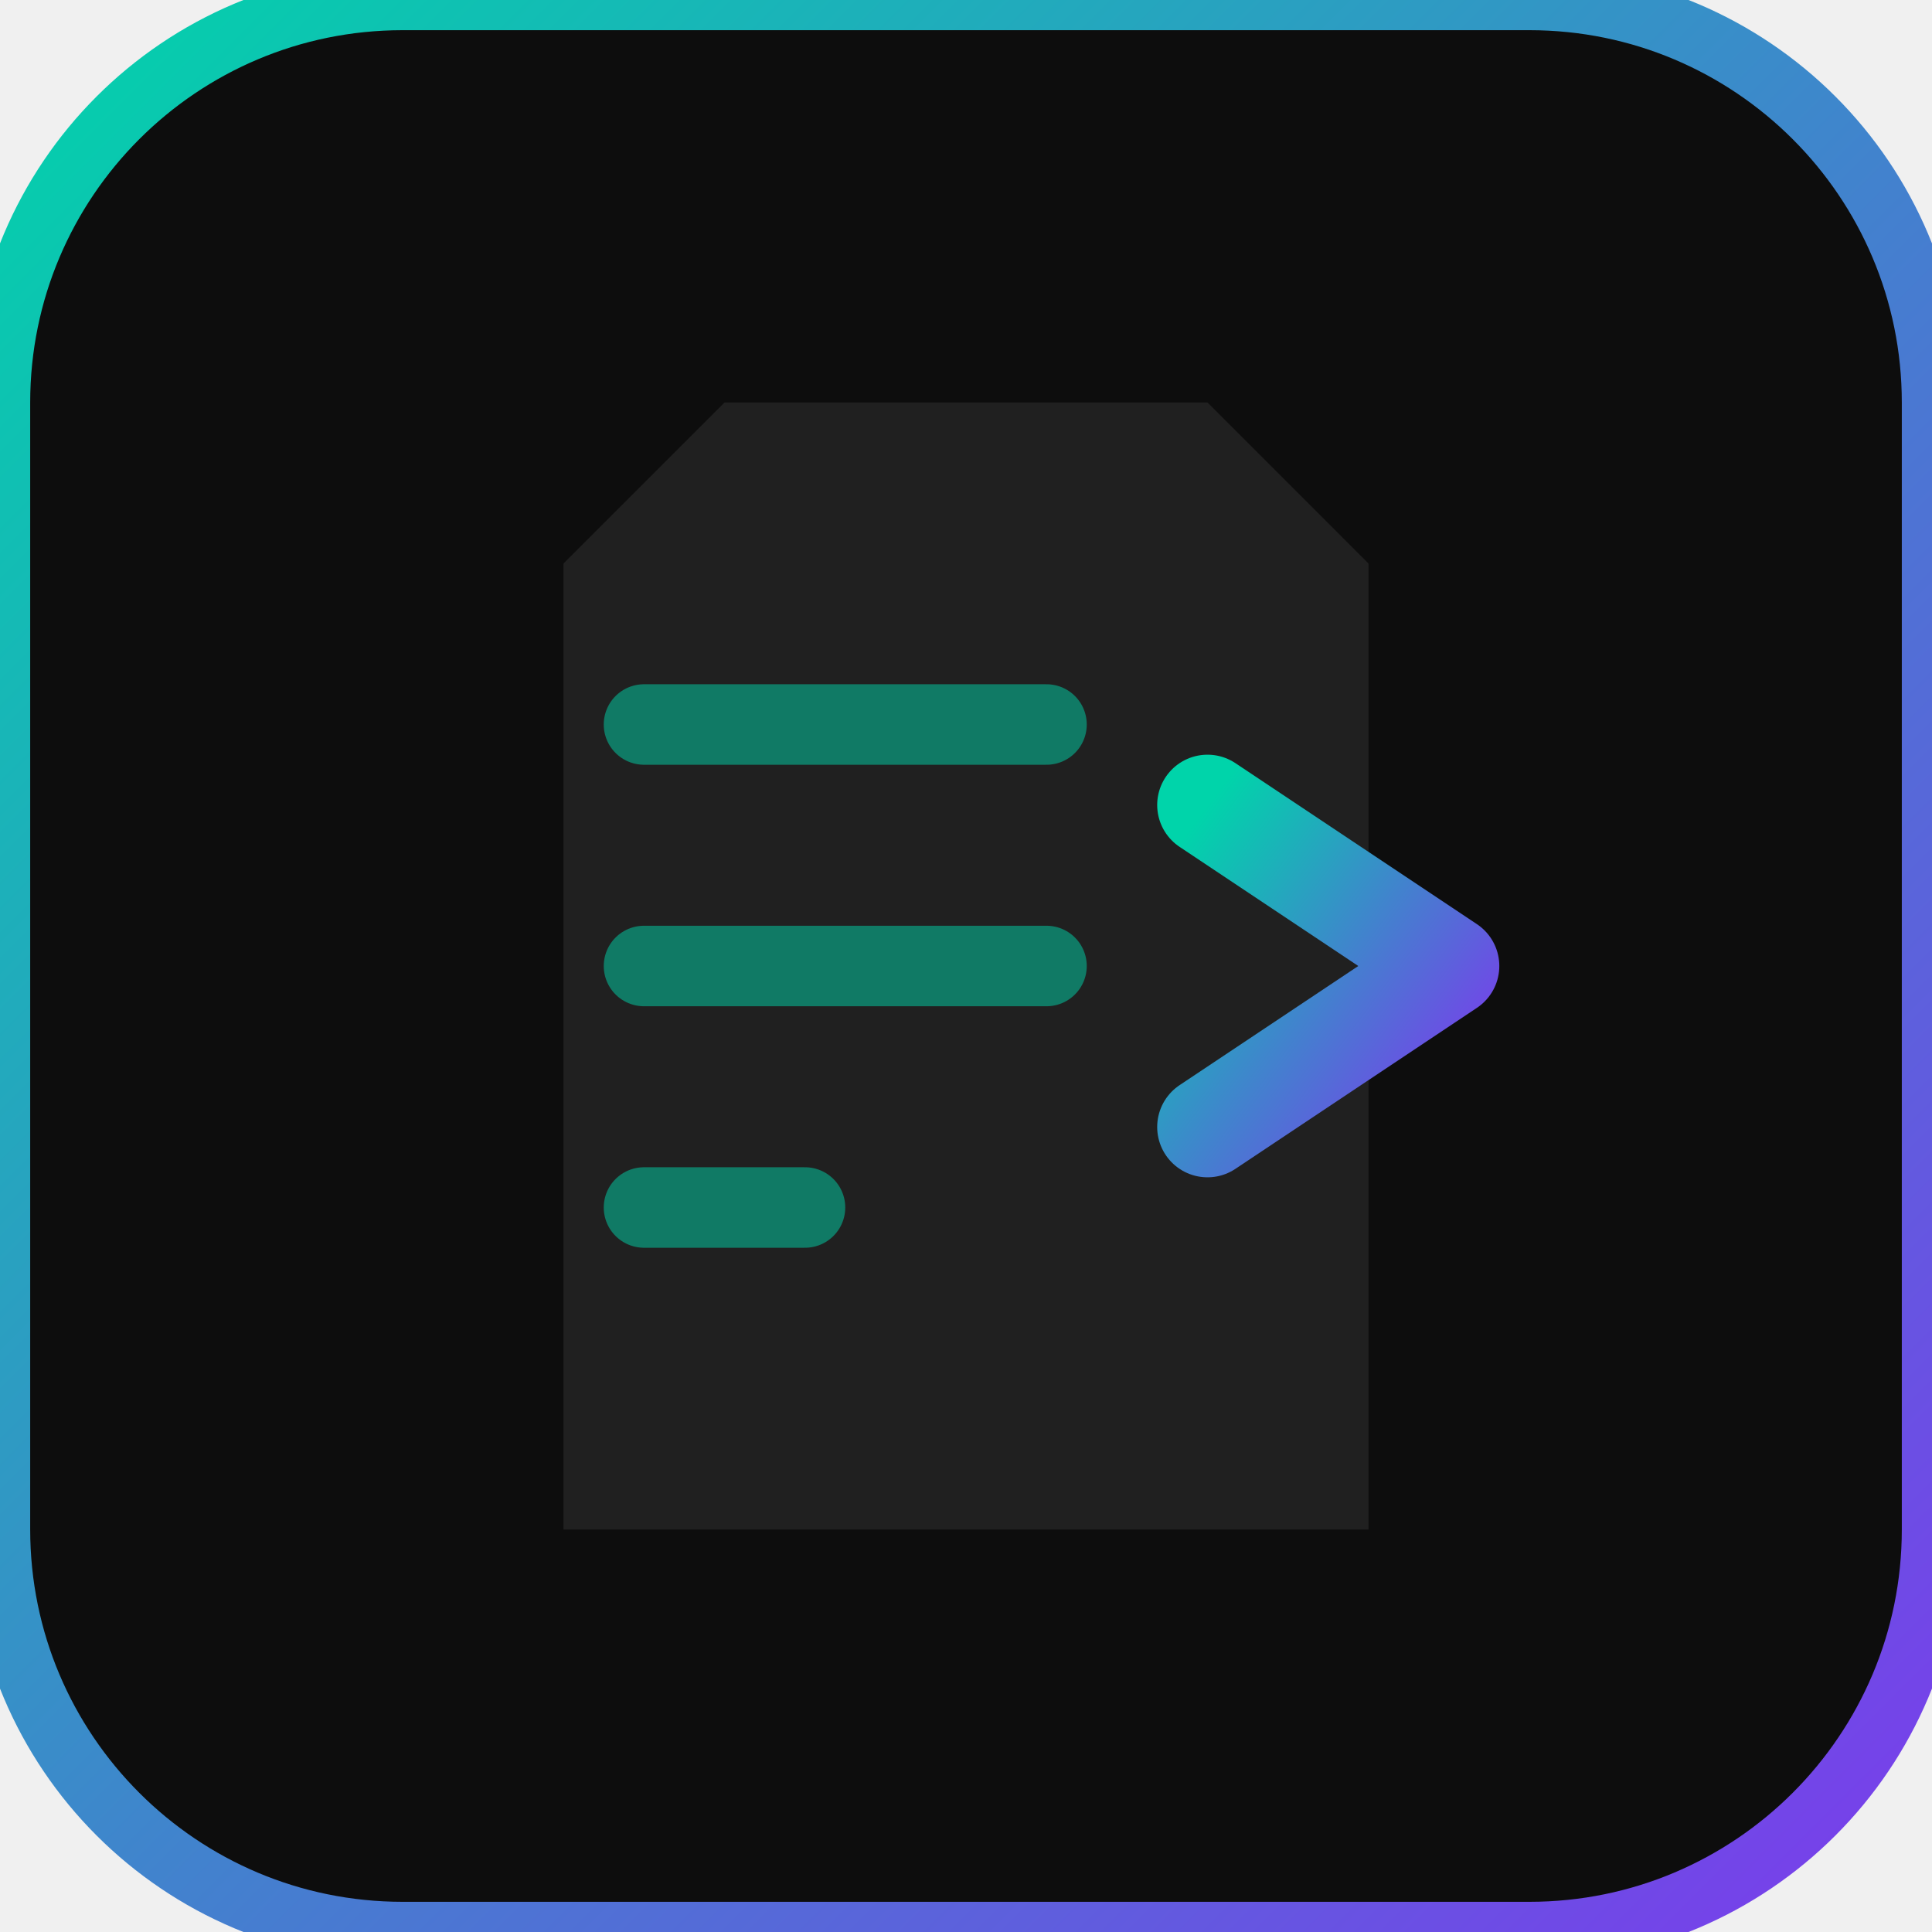
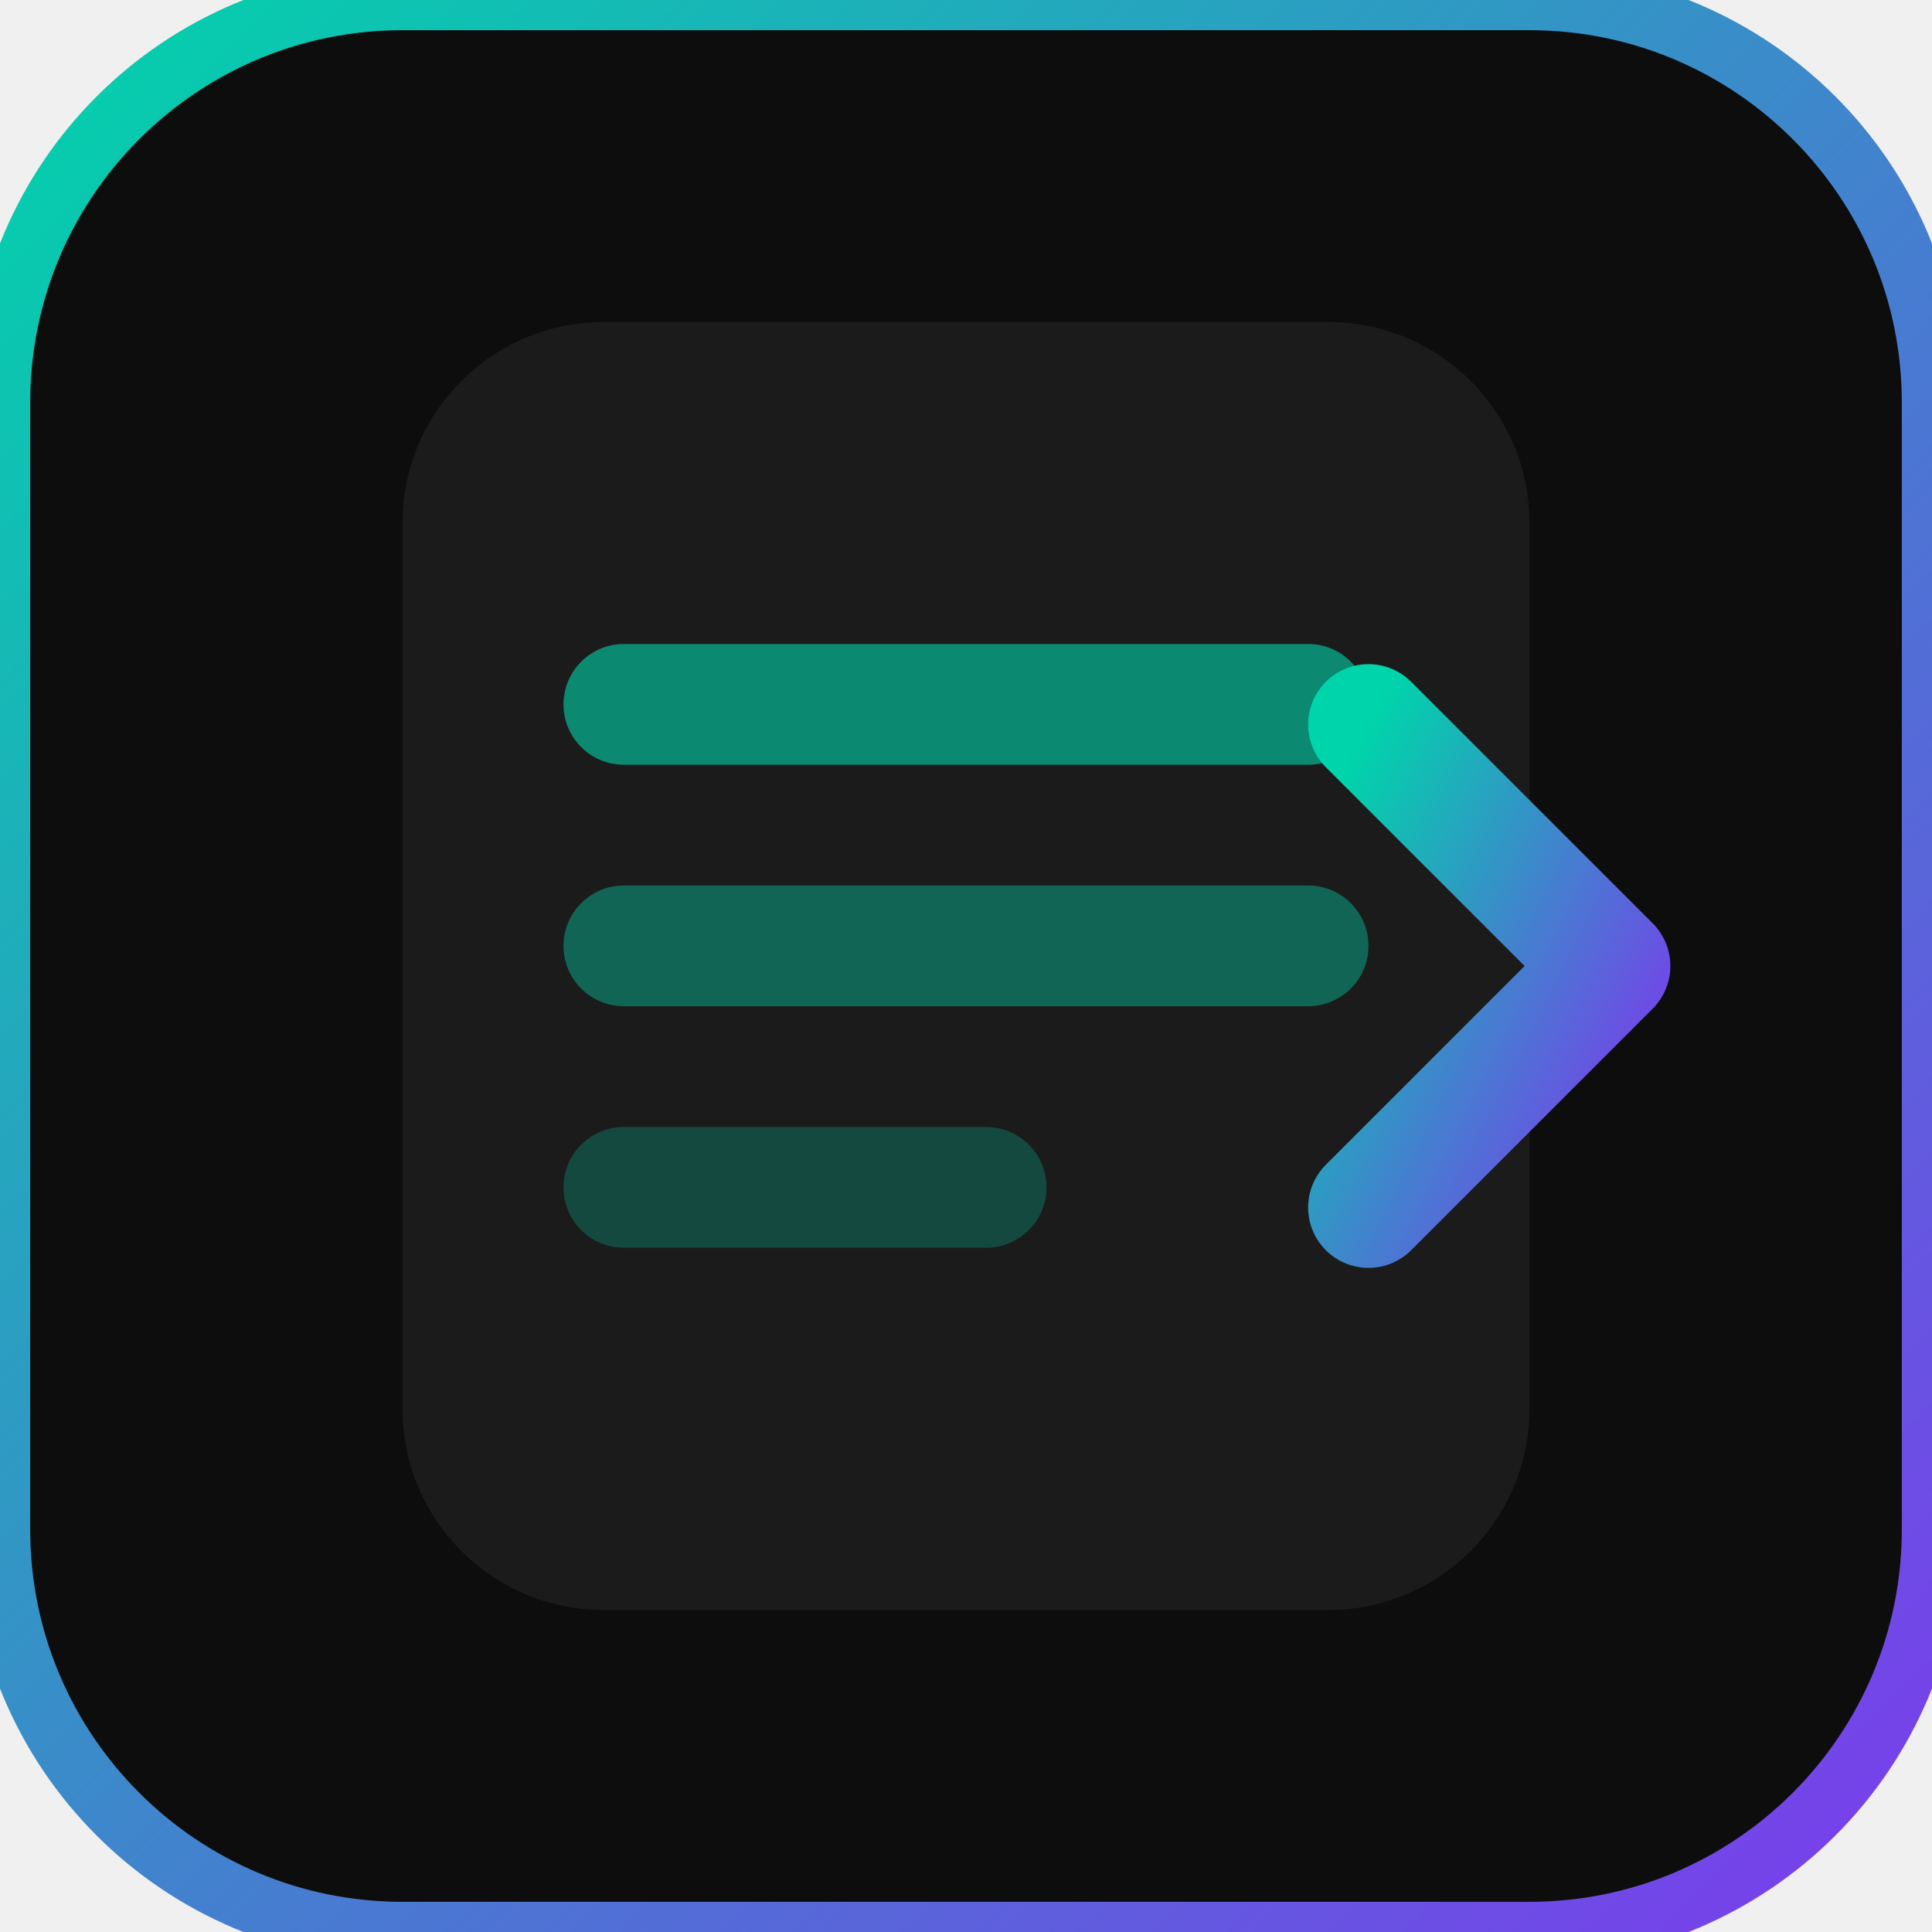
<svg xmlns="http://www.w3.org/2000/svg" width="48" height="48" viewBox="0 0 48 48">
  <defs>
    <linearGradient id="g" x1="0%" y1="0%" x2="100%" y2="100%">
      <stop offset="0%" stop-color="#00D4AA" />
      <stop offset="100%" stop-color="#7C3AED" />
    </linearGradient>
  </defs>
  <rect width="48" height="48" rx="10" fill="#0D0D0D" stroke="url(#g)" stroke-width="1.5" />
-   <path d="M18 10 L30 10 L34 14 L34 38 L14 38 L14 14 Z" fill="white" opacity="0.08" />
-   <path d="M16 18 L26 18 M16 24 L26 24 M16 30 L20 30" stroke="#00D4AA" stroke-width="2" stroke-linecap="round" opacity="0.5" />
-   <path d="M30 20 L36 24 L30 28" stroke="url(#g)" stroke-width="2.5" stroke-linecap="round" stroke-linejoin="round" fill="none" />
-   <path d="M36 24 L20 24" stroke="url(#g)" stroke-width="2.5" stroke-linecap="round" fill="none" />
+   <rect x="10" y="8" width="28" height="32" rx="5" fill="white" opacity="0.06" />
+   <rect x="14" y="16" width="20" height="3" rx="1.5" fill="#00D4AA" opacity="0.6" />
+   <rect x="14" y="22" width="20" height="3" rx="1.5" fill="#00D4AA" opacity="0.4" />
+   <rect x="14" y="28" width="12" height="3" rx="1.5" fill="#00D4AA" opacity="0.25" />
+   <path d="M34 18 L40 24 L34 30" stroke="url(#g)" stroke-width="3" stroke-linecap="round" stroke-linejoin="round" fill="none" />
+   <path d="M40 24 L18 24" stroke="url(#g)" stroke-width="3" stroke-linecap="round" fill="none" />
</svg>
